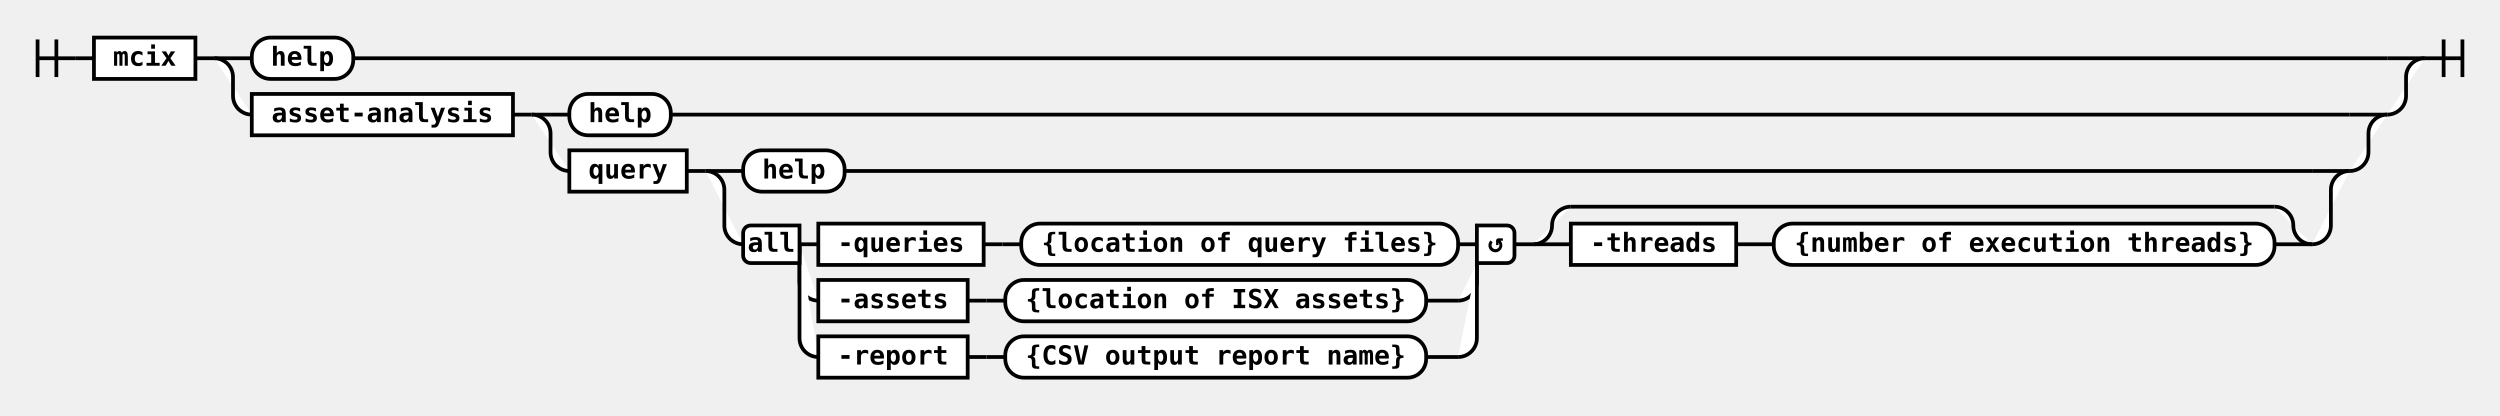
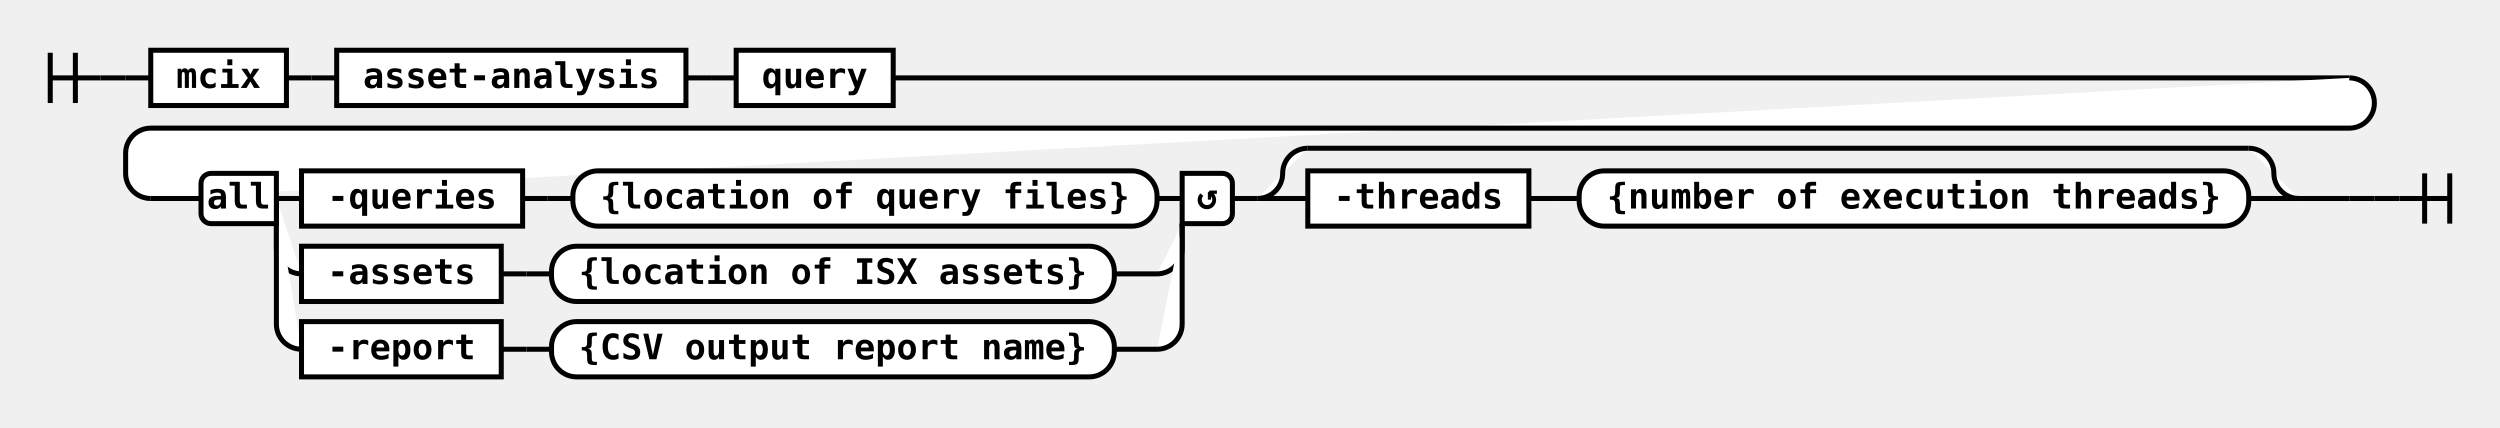
- <svg xmlns="http://www.w3.org/2000/svg" class="railroad-diagram" height="221" viewBox="0 0 1330.5 221" width="1330.5">
+ <svg xmlns="http://www.w3.org/2000/svg" class="railroad-diagram" height="170" viewBox="0 0 995.0 170" width="995.0">
  <g>
    <style>/*  */
	svg.railroad-diagram {
		background-color: white;
	}
	svg.railroad-diagram path {
		stroke-width:2;
		stroke:black;
		fill: rgba(255, 255, 255, 1.0);
	}
	svg.railroad-diagram text {
		font:bold 14px monospace;
		text-anchor:middle;
	}
	svg.railroad-diagram text.arrow {
		font:bold 24px monospace;
		text-anchor:middle;
	}
	svg.railroad-diagram text.label{
		text-anchor:start;
	}
	svg.railroad-diagram text.comment{
		font:italic 12px monospace;
	}
	svg.railroad-diagram rect{
		stroke-width:2;
		stroke:black;
		fill:white;
	}

/*  */
</style>
    <g>
      <path d="M20 21v20m10 -20v20m-10 -10h20" />
    </g>
    <path d="M40 31h10" />
-     <g class="non-terminal">
+     <g>
      <path d="M50 31h0" />
-       <path d="M104.0 31h0.0" />
-       <rect height="22" width="54.0" x="50" y="20" />
-       <text x="77.0" y="35">mcix</text>
-     </g>
-     <path d="M104.0 31h10" />
-     <g>
-       <path d="M114.0 31h0" />
-       <path d="M1290.5 31h0.0" />
-       <path d="M114.0 31h20" />
-       <g class="terminal">
-         <path d="M134.0 31h0" />
-         <path d="M188.0 31h1082.5" />
-         <rect height="22" rx="10" ry="10" width="54.0" x="134.0" y="20" />
-         <text x="161.0" y="35">help</text>
+       <path d="M50 31h10" />
+       <g>
+         <path d="M60 31h0" />
+         <path d="M355.5 31h579.5" />
+         <g class="non-terminal">
+           <path d="M60 31h0" />
+           <path d="M114.0 31h0.0" />
+           <rect height="22" width="54.0" x="60" y="20" />
+           <text x="87.0" y="35">mcix</text>
+         </g>
+         <path d="M114.0 31h10" />
+         <path d="M124.0 31h10" />
+         <g class="non-terminal">
+           <path d="M134.0 31h0" />
+           <path d="M273.0 31h0.0" />
+           <rect height="22" width="139.0" x="134.0" y="20" />
+           <text x="203.5" y="35">asset-analysis</text>
+         </g>
+         <path d="M273.0 31h10" />
+         <path d="M283.0 31h10" />
+         <g class="non-terminal">
+           <path d="M293.0 31h0" />
+           <path d="M355.5 31h0.0" />
+           <rect height="22" width="62.5" x="293.0" y="20" />
+           <text x="324.25" y="35">query</text>
+         </g>
      </g>
-       <path d="M1270.5 31h20" />
-       <path d="M114.0 31a10 10 0 0 1 10 10v10a10 10 0 0 0 10 10" />
+       <path d="M935.0 31a10 10 0 0 1 10 10v0a10 10 0 0 1 -10 10h-875.0a10 10 0 0 0 -10 10v8a10 10 0 0 0 10 10" />
      <g>
-         <path d="M134.0 61h0" />
-         <path d="M1270.5 61h0.0" />
-         <g class="non-terminal">
-           <path d="M134.0 61h0" />
-           <path d="M273.0 61h0.0" />
-           <rect height="22" width="139.0" x="134.0" y="50" />
-           <text x="203.5" y="65">asset-analysis</text>
-         </g>
-         <path d="M273.0 61h10" />
+         <path d="M60 79h0" />
+         <path d="M935.0 79h0.0" />
+         <path d="M60 79h20" />
        <g>
-           <path d="M283.0 61h0" />
-           <path d="M1270.5 61h0.0" />
-           <path d="M283.0 61h20" />
-           <g class="terminal">
-             <path d="M303.0 61h0" />
-             <path d="M357.0 61h893.5" />
-             <rect height="22" rx="10" ry="10" width="54.0" x="303.0" y="50" />
-             <text x="330.0" y="65">help</text>
-           </g>
-           <path d="M1250.5 61h20" />
-           <path d="M283.0 61a10 10 0 0 1 10 10v10a10 10 0 0 0 10 10" />
+           <path d="M80 79h0" />
+           <path d="M915.0 79h0.0" />
          <g>
-             <path d="M303.0 91h0" />
-             <path d="M1250.5 91h0.0" />
-             <g class="non-terminal">
-               <path d="M303.0 91h0" />
-               <path d="M365.5 91h0.0" />
-               <rect height="22" width="62.5" x="303.0" y="80" />
-               <text x="334.25" y="95">query</text>
+             <path d="M80 79h0" />
+             <path d="M490.5 79h0.0" />
+             <path d="M110 79h10" />
+             <g>
+               <path d="M120 79h0" />
+               <path d="M460.5 79h0.0" />
+               <g class="non-terminal">
+                 <path d="M120 79h0" />
+                 <path d="M208.0 79h0.0" />
+                 <rect height="22" width="88.0" x="120" y="68" />
+                 <text x="164.0" y="83">-queries</text>
+               </g>
+               <path d="M208.0 79h10" />
+               <path d="M218.0 79h10" />
+               <g class="terminal">
+                 <path d="M228.0 79h0" />
+                 <path d="M460.5 79h0.0" />
+                 <rect height="22" rx="10" ry="10" width="232.5" x="228.0" y="68" />
+                 <text x="344.25" y="83">{location of query files}</text>
+               </g>
            </g>
-             <path d="M365.5 91h10" />
+             <path d="M460.5 79h10" />
+             <path d="M110 79v20a10 10 0 0 0 10 10" />
            <g>
-               <path d="M375.5 91h0" />
-               <path d="M1250.5 91h0.0" />
-               <path d="M375.5 91h20" />
+               <path d="M120 109h0" />
+               <path d="M443.5 109h17.0" />
+               <g class="non-terminal">
+                 <path d="M120 109h0" />
+                 <path d="M199.5 109h0.0" />
+                 <rect height="22" width="79.5" x="120" y="98" />
+                 <text x="159.75" y="113">-assets</text>
+               </g>
+               <path d="M199.5 109h10" />
+               <path d="M209.5 109h10" />
              <g class="terminal">
-                 <path d="M395.5 91h0" />
-                 <path d="M449.5 91h781.0" />
-                 <rect height="22" rx="10" ry="10" width="54.0" x="395.5" y="80" />
-                 <text x="422.5" y="95">help</text>
+                 <path d="M219.5 109h0" />
+                 <path d="M443.5 109h0.0" />
+                 <rect height="22" rx="10" ry="10" width="224.0" x="219.5" y="98" />
+                 <text x="331.5" y="113">{location of ISX assets}</text>
              </g>
-               <path d="M1230.5 91h20" />
-               <path d="M375.5 91a10 10 0 0 1 10 10v19a10 10 0 0 0 10 10" />
-               <g>
-                 <path d="M395.5 130h0" />
-                 <path d="M1230.5 130h0.0" />
-                 <g>
-                   <path d="M395.5 130h0" />
-                   <path d="M806.0 130h0.0" />
-                   <path d="M425.5 130h10" />
-                   <g>
-                     <path d="M435.5 130h0" />
-                     <path d="M776.0 130h0.0" />
-                     <g class="non-terminal">
-                       <path d="M435.5 130h0" />
-                       <path d="M523.5 130h0.0" />
-                       <rect height="22" width="88.0" x="435.5" y="119" />
-                       <text x="479.5" y="134">-queries</text>
-                     </g>
-                     <path d="M523.5 130h10" />
-                     <path d="M533.5 130h10" />
-                     <g class="terminal">
-                       <path d="M543.5 130h0" />
-                       <path d="M776.0 130h0.0" />
-                       <rect height="22" rx="10" ry="10" width="232.5" x="543.5" y="119" />
-                       <text x="659.75" y="134">{location of query files}</text>
-                     </g>
-                   </g>
-                   <path d="M776.0 130h10" />
-                   <path d="M425.5 130v20a10 10 0 0 0 10 10" />
-                   <g>
-                     <path d="M435.5 160h0" />
-                     <path d="M759.0 160h17.0" />
-                     <g class="non-terminal">
-                       <path d="M435.5 160h0" />
-                       <path d="M515.0 160h0.0" />
-                       <rect height="22" width="79.5" x="435.5" y="149" />
-                       <text x="475.25" y="164">-assets</text>
-                     </g>
-                     <path d="M515.0 160h10" />
-                     <path d="M525.0 160h10" />
-                     <g class="terminal">
-                       <path d="M535.0 160h0" />
-                       <path d="M759.0 160h0.0" />
-                       <rect height="22" rx="10" ry="10" width="224.0" x="535.0" y="149" />
-                       <text x="647.0" y="164">{location of ISX assets}</text>
-                     </g>
-                   </g>
-                   <path d="M776.0 160a10 10 0 0 0 10 -10v-10" />
-                   <path d="M425.5 130v50a10 10 0 0 0 10 10" />
-                   <g>
-                     <path d="M435.5 190h0" />
-                     <path d="M759.0 190h17.0" />
-                     <g class="non-terminal">
-                       <path d="M435.5 190h0" />
-                       <path d="M515.0 190h0.0" />
-                       <rect height="22" width="79.5" x="435.5" y="179" />
-                       <text x="475.25" y="194">-report</text>
-                     </g>
-                     <path d="M515.0 190h10" />
-                     <path d="M525.0 190h10" />
-                     <g class="terminal">
-                       <path d="M535.0 190h0" />
-                       <path d="M759.0 190h0.0" />
-                       <rect height="22" rx="10" ry="10" width="224.0" x="535.0" y="179" />
-                       <text x="647.0" y="194">{CSV output report name}</text>
-                     </g>
-                   </g>
-                   <path d="M776.0 190a10 10 0 0 0 10 -10v-40" />
-                   <g class="diagram-text">
-                     <path class="diagram-text" d="M 425.5 120 h -26 a 4 4 0 0 0 -4 4 v 12 a 4 4 0 0 0 4 4 h 26 z" />
-                     <text class="diagram-text" x="410.5" y="134">all</text>
-                     <path class="diagram-text" d="M 786.0 120 h 16 a 4 4 0 0 1 4 4 v 12 a 4 4 0 0 1 -4 4 h -16 z" />
-                     <text class="diagram-arrow" x="796.0" y="134">↺</text>
-                   </g>
-                 </g>
-                 <path d="M806.0 130h10" />
-                 <g>
-                   <path d="M816.0 130h0" />
-                   <path d="M1230.5 130h0.0" />
-                   <path d="M816.0 130a10 10 0 0 0 10 -10v0a10 10 0 0 1 10 -10" />
-                   <g>
-                     <path d="M836.0 110h374.5" />
-                   </g>
-                   <path d="M1210.5 110a10 10 0 0 1 10 10v0a10 10 0 0 0 10 10" />
-                   <path d="M816.0 130h20" />
-                   <g>
-                     <path d="M836.0 130h0" />
-                     <path d="M1210.5 130h0.0" />
-                     <g class="non-terminal">
-                       <path d="M836.0 130h0" />
-                       <path d="M924.0 130h0.0" />
-                       <rect height="22" width="88.0" x="836.0" y="119" />
-                       <text x="880.0" y="134">-threads</text>
-                     </g>
-                     <path d="M924.0 130h10" />
-                     <path d="M934.0 130h10" />
-                     <g class="terminal">
-                       <path d="M944.0 130h0" />
-                       <path d="M1210.5 130h0.0" />
-                       <rect height="22" rx="10" ry="10" width="266.5" x="944.0" y="119" />
-                       <text x="1077.25" y="134">{number of execution threads}</text>
-                     </g>
-                   </g>
-                   <path d="M1210.5 130h20" />
-                 </g>
+             </g>
+             <path d="M460.5 109a10 10 0 0 0 10 -10v-10" />
+             <path d="M110 79v50a10 10 0 0 0 10 10" />
+             <g>
+               <path d="M120 139h0" />
+               <path d="M443.5 139h17.0" />
+               <g class="non-terminal">
+                 <path d="M120 139h0" />
+                 <path d="M199.5 139h0.0" />
+                 <rect height="22" width="79.5" x="120" y="128" />
+                 <text x="159.75" y="143">-report</text>
              </g>
-               <path d="M1230.5 130a10 10 0 0 0 10 -10v-19a10 10 0 0 1 10 -10" />
+               <path d="M199.5 139h10" />
+               <path d="M209.5 139h10" />
+               <g class="terminal">
+                 <path d="M219.5 139h0" />
+                 <path d="M443.5 139h0.0" />
+                 <rect height="22" rx="10" ry="10" width="224.0" x="219.5" y="128" />
+                 <text x="331.5" y="143">{CSV output report name}</text>
+               </g>
+             </g>
+             <path d="M460.5 139a10 10 0 0 0 10 -10v-40" />
+             <g class="diagram-text">
+               <path class="diagram-text" d="M 110 69 h -26 a 4 4 0 0 0 -4 4 v 12 a 4 4 0 0 0 4 4 h 26 z" />
+               <text class="diagram-text" x="95" y="83">all</text>
+               <path class="diagram-text" d="M 470.5 69 h 16 a 4 4 0 0 1 4 4 v 12 a 4 4 0 0 1 -4 4 h -16 z" />
+               <text class="diagram-arrow" x="480.5" y="83">↺</text>
            </g>
          </g>
-           <path d="M1250.5 91a10 10 0 0 0 10 -10v-10a10 10 0 0 1 10 -10" />
+           <path d="M490.5 79h10" />
+           <g>
+             <path d="M500.5 79h0" />
+             <path d="M915.0 79h0.0" />
+             <path d="M500.5 79a10 10 0 0 0 10 -10v0a10 10 0 0 1 10 -10" />
+             <g>
+               <path d="M520.5 59h374.5" />
+             </g>
+             <path d="M895.0 59a10 10 0 0 1 10 10v0a10 10 0 0 0 10 10" />
+             <path d="M500.5 79h20" />
+             <g>
+               <path d="M520.5 79h0" />
+               <path d="M895.0 79h0.0" />
+               <g class="non-terminal">
+                 <path d="M520.5 79h0" />
+                 <path d="M608.5 79h0.0" />
+                 <rect height="22" width="88.0" x="520.5" y="68" />
+                 <text x="564.5" y="83">-threads</text>
+               </g>
+               <path d="M608.5 79h10" />
+               <path d="M618.5 79h10" />
+               <g class="terminal">
+                 <path d="M628.5 79h0" />
+                 <path d="M895.0 79h0.0" />
+                 <rect height="22" rx="10" ry="10" width="266.5" x="628.5" y="68" />
+                 <text x="761.75" y="83">{number of execution threads}</text>
+               </g>
+             </g>
+             <path d="M895.0 79h20" />
+           </g>
        </g>
+         <path d="M915.0 79h20" />
      </g>
-       <path d="M1270.5 61a10 10 0 0 0 10 -10v-10a10 10 0 0 1 10 -10" />
+       <path d="M935.0 79h10" />
+       <path d="M945.0 79h0.0" />
    </g>
-     <path d="M 1290.5 31 h 20 m -10 -10 v 20 m 10 -20 v 20" />
+     <path d="M945.0 79h10" />
+     <path d="M 955.0 79 h 20 m -10 -10 v 20 m 10 -20 v 20" />
  </g>
</svg>
